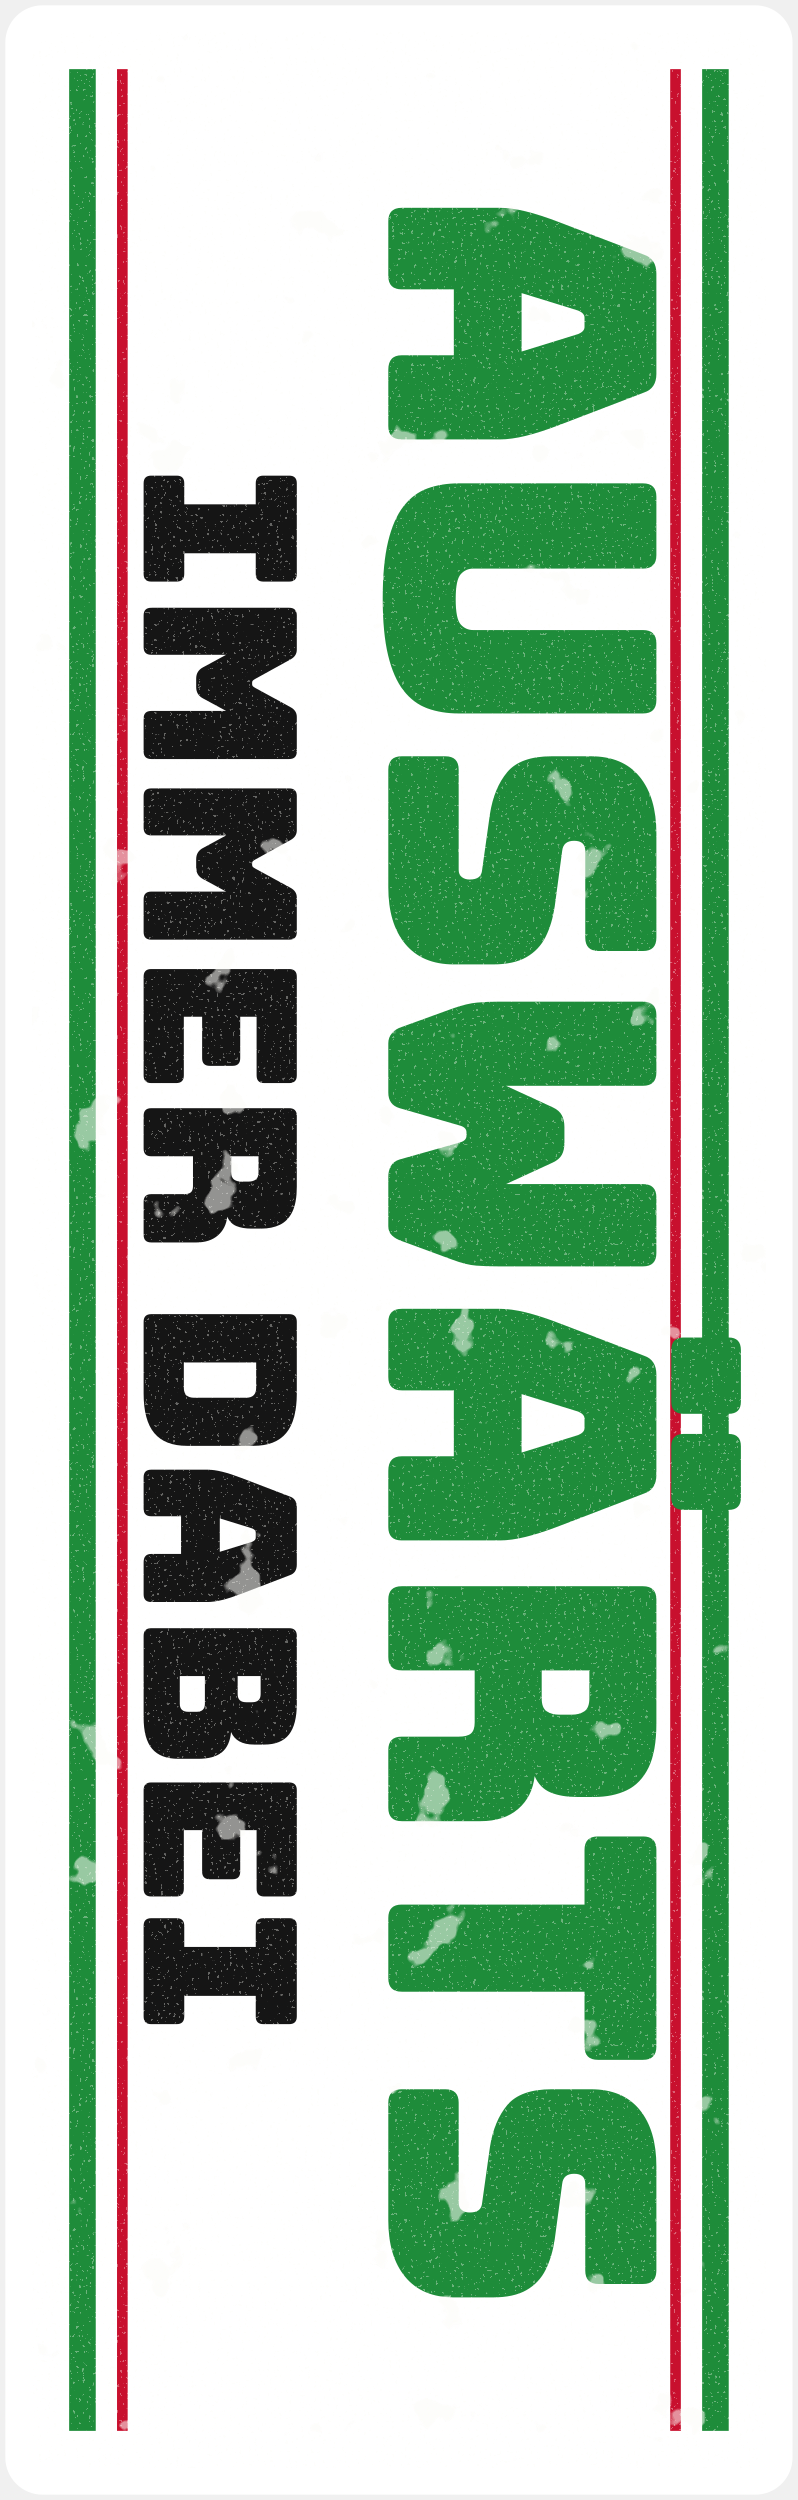
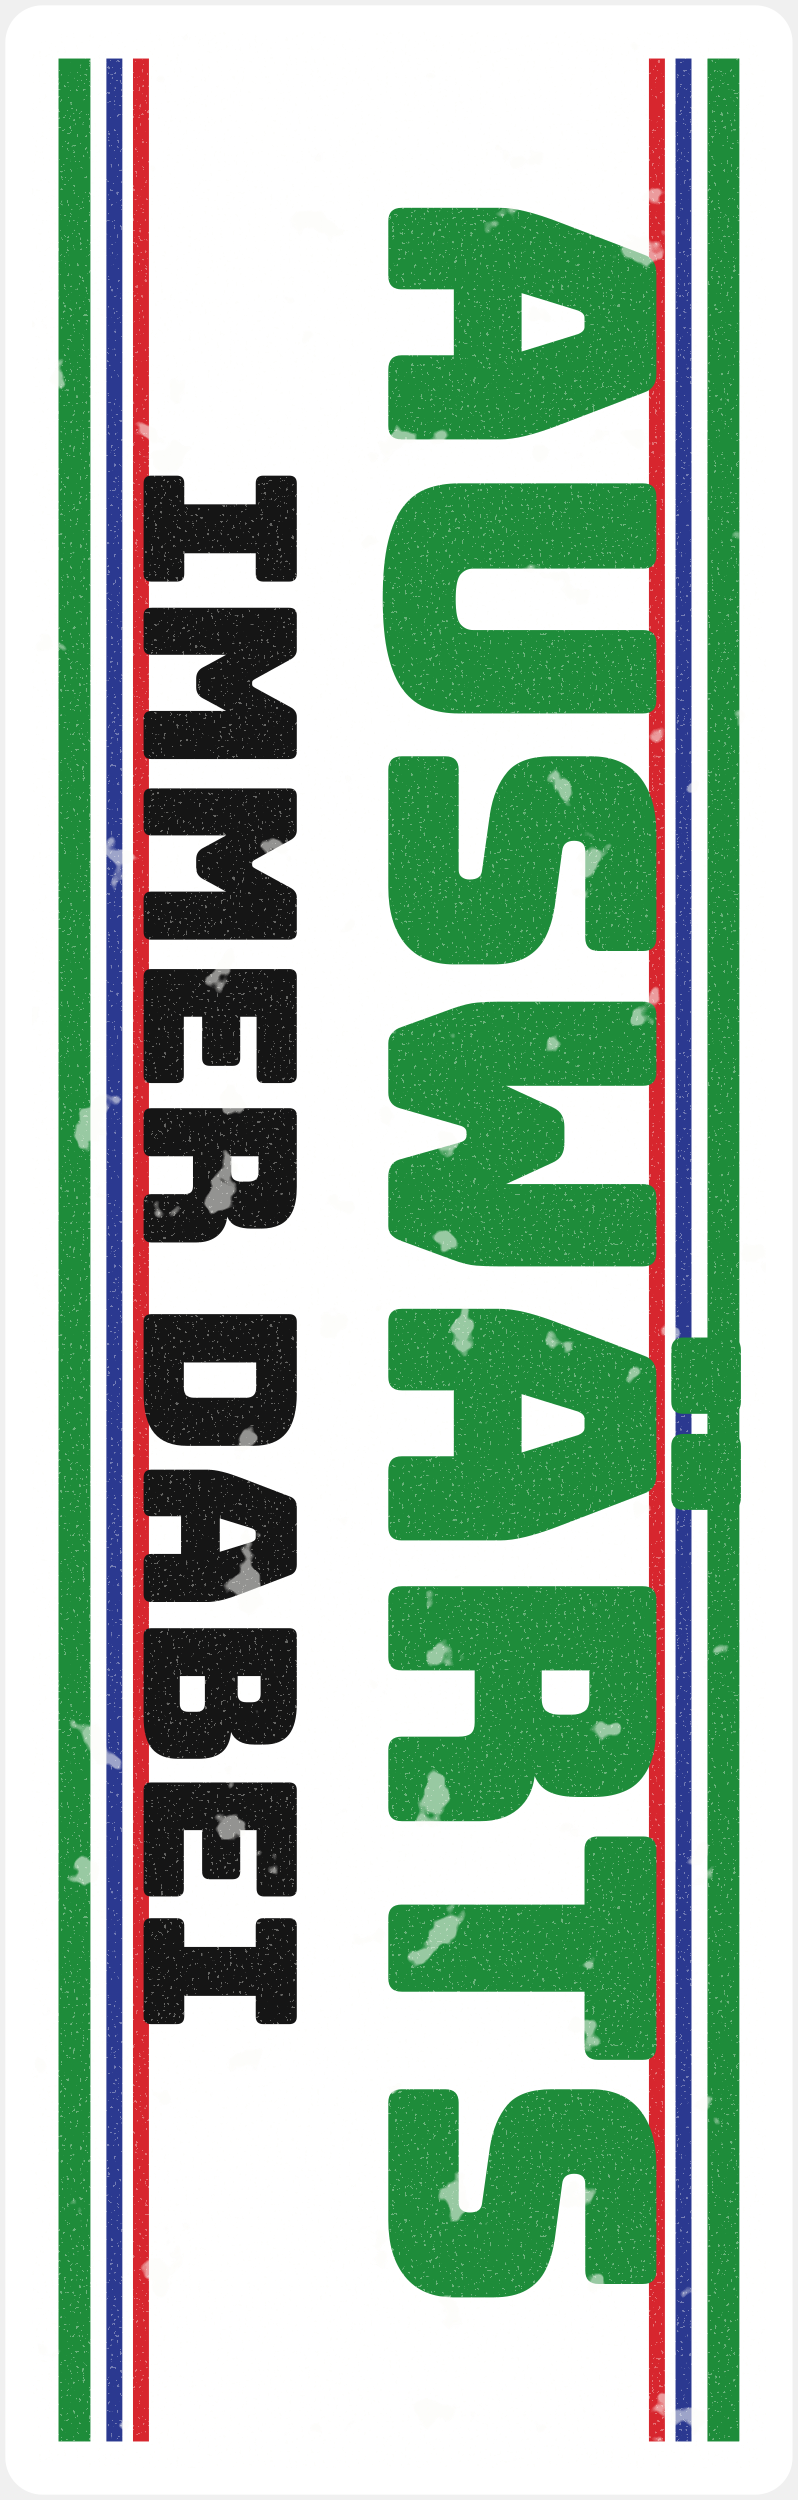
<svg xmlns="http://www.w3.org/2000/svg" viewBox="0 0 300 940" role="img" aria-label="Auswärts immer dabei">
  <rect x="2" y="2" width="296" height="936" rx="14" fill="#FFFFFF" />
  <clipPath id="cl1649768997">
    <rect x="12" y="12" width="276" height="916" rx="8" />
  </clipPath>
  <g clip-path="url(#cl1649768997)">
    <rect width="300" height="940" fill="#FFFFFF" />
-     <rect x="26" y="26" width="10" height="888" fill="#1E8C3A" />
-     <rect x="44" y="26" width="4" height="888" fill="#C8102E" />
-     <rect x="264" y="26" width="10" height="888" fill="#1E8C3A" />
-     <rect x="252" y="26" width="4" height="888" fill="#C8102E" />
+     <rect x="22" y="22" width="12" height="896" fill="#1E8C3A" />
+     <rect x="40" y="22" width="6" height="896" fill="#2B3990" />
+     <rect x="50" y="22" width="6" height="896" fill="#D7262E" />
+     <rect x="266" y="22" width="12" height="896" fill="#1E8C3A" />
+     <rect x="254" y="22" width="6" height="896" fill="#2B3990" />
+     <rect x="244" y="22" width="6" height="896" fill="#D7262E" />
    <g transform="rotate(90 150 470)">
      <path d="M-211.20 449.36L-211.20 468.96Q-211.20 474-216.24 474L-216.24 474L-236.82 474Q-241.86 474-241.86 468.96L-241.86 468.96L-241.86 432Q-241.86 427.80-240.53 422.34Q-239.20 416.88-236.40 409.60L-236.40 409.60L-224.22 377.82Q-222.68 373.20-217.08 373.20L-217.08 373.20L-179.42 373.20Q-173.96 373.20-172.42 377.82L-172.42 377.82L-160.24 409.60Q-157.44 416.88-156.11 422.34Q-154.78 427.80-154.78 432L-154.78 432L-154.78 468.96Q-154.78 474-159.82 474L-159.82 474L-180.96 474Q-186.42 474-186.42 468.96L-186.42 468.96L-186.42 449.36L-211.20 449.36ZM-203.22 402.60L-203.22 402.60L-209.80 423.88L-187.82 423.88L-194.40 402.60Q-195.38 400.22-197.06 400.22L-197.06 400.22L-200.56 400.22Q-202.24 400.22-203.22 402.60ZM-51.74 378.24L-51.74 447.54Q-51.74 453.98-53.63 459.23Q-55.52 464.48-60.35 468.26Q-65.18 472.04-73.58 474.07Q-81.98 476.10-95.00 476.10L-95.00 476.10Q-108.02 476.10-116.42 474.07Q-124.82 472.04-129.65 468.26Q-134.48 464.48-136.37 459.23Q-138.26 453.98-138.26 447.54L-138.26 447.54L-138.26 378.24Q-138.26 373.20-133.22 373.20L-133.22 373.20L-111.24 373.20Q-106.20 373.20-106.20 378.24L-106.20 378.24L-106.20 442.08Q-106.20 444.88-104.10 446.77Q-102.00 448.66-94.72 448.66L-94.72 448.66Q-87.30 448.66-85.20 446.77Q-83.10 444.88-83.10 442.08L-83.10 442.08L-83.10 378.24Q-83.10 373.20-78.06 373.20L-78.06 373.20L-56.78 373.20Q-51.74 373.20-51.74 378.24L-51.74 378.24ZM13.64 474L13.64 474L-30.60 474Q-35.64 474-35.64 468.96L-35.64 468.96L-35.64 452.58Q-35.64 447.54-30.60 447.54L-30.60 447.54L7.06 447.54Q8.88 447.54 9.79 446.35Q10.70 445.16 10.70 443.48L10.70 443.48Q10.70 441.10 9.79 439.98Q8.88 438.86 7.06 438.72L7.06 438.72L-13.94 435.78Q-23.74 434.24-29.69 429.27Q-35.64 424.30-35.64 412.54L-35.64 412.54L-35.64 397.84Q-35.64 385.80-27.94 379.50Q-20.24 373.20-6.66 373.20L-6.66 373.20L32.54 373.20Q37.58 373.20 37.58 378.24L37.58 378.24L37.58 394.90Q37.58 399.94 32.54 399.94L32.54 399.94L-0.08 399.94Q-3.86 399.94-3.86 404.14L-3.86 404.14Q-3.86 408.20-0.08 408.62L-0.08 408.62L20.78 411.42Q27.36 412.40 32.26 414.85Q37.16 417.30 39.89 422.06Q42.62 426.82 42.62 434.66L42.62 434.66L42.62 449.36Q42.62 461.26 34.92 467.63Q27.22 474 13.64 474ZM130.26 373.20L130.26 373.20L151.12 373.20Q156.16 373.20 156.16 378.24L156.16 378.24L156.16 432.56Q156.16 437.04 155.88 440.89Q155.60 444.74 153.64 449.92L153.64 449.92L146.64 468.96Q145.94 471.06 144.61 472.53Q143.28 474 141.04 474L141.04 474L122.42 474Q120.18 474 118.43 473.02Q116.68 472.04 115.98 469.80L115.98 469.80L109.54 446.98Q108.84 444.60 107.02 444.60L107.02 444.60L105.76 444.60Q103.94 444.60 103.24 446.98L103.24 446.98L96.66 469.80Q95.40 474 90.78 474L90.78 474L72.30 474Q70.06 474 68.45 472.60Q66.84 471.20 66.14 468.96L66.14 468.96L59.14 449.64Q57.32 444.46 56.97 440.61Q56.62 436.76 56.62 432.28L56.62 432.28L56.62 378.24Q56.62 373.20 61.66 373.20L61.66 373.20L83.22 373.20Q88.26 373.20 88.26 378.24L88.26 378.24L88.26 429.76L96.38 412.12Q97.50 409.74 99.32 408.76Q101.14 407.78 103.80 407.78L103.80 407.78L109.68 407.78Q112.48 407.78 114.23 408.76Q115.98 409.74 117.10 412.12L117.10 412.12L125.22 429.76L125.22 378.24Q125.22 373.20 130.26 373.20ZM202.78 449.36L202.78 468.96Q202.78 474 197.74 474L197.74 474L177.16 474Q172.12 474 172.12 468.96L172.12 468.96L172.12 432Q172.12 427.80 173.45 422.34Q174.78 416.88 177.58 409.60L177.58 409.60L189.76 377.82Q191.30 373.20 196.90 373.20L196.90 373.20L234.56 373.20Q240.02 373.20 241.56 377.82L241.56 377.82L253.74 409.60Q256.54 416.88 257.87 422.34Q259.20 427.80 259.20 432L259.20 432L259.20 468.96Q259.20 474 254.16 474L254.16 474L233.02 474Q227.56 474 227.56 468.96L227.56 468.96L227.56 449.36L202.78 449.36ZM210.76 402.60L210.76 402.60L204.18 423.88L226.16 423.88L219.58 402.60Q218.60 400.22 216.92 400.22L216.92 400.22L213.42 400.22Q211.74 400.22 210.76 402.60ZM206.98 367.60L206.98 367.60L187.66 367.60Q182.90 367.60 182.90 362.98L182.90 362.98L182.90 346.04Q182.90 341.42 187.66 341.42L187.66 341.42L206.98 341.42Q211.60 341.42 211.60 346.04L211.60 346.04L211.60 362.98Q211.60 367.60 206.98 367.60ZM243.10 367.60L243.10 367.60L223.78 367.60Q219.16 367.60 219.16 362.98L219.16 362.98L219.16 346.04Q219.16 341.42 223.78 341.42L223.78 341.42L243.10 341.42Q247.72 341.42 247.72 346.04L247.72 346.04L247.72 362.98Q247.72 367.60 243.10 367.60ZM303.02 474L303.02 474L281.46 474Q276.42 474 276.42 468.96L276.42 468.96L276.42 378.24Q276.42 373.20 281.46 373.20L281.46 373.20L328.08 373.20Q338.58 373.20 344.60 376.14Q350.62 379.08 353.14 384.33Q355.66 389.58 355.66 396.58L355.66 396.58L355.66 403.02Q355.66 408.90 353.98 412.96Q352.30 417.02 347.82 418.98L347.82 418.98Q355.52 419.82 360.14 425.14Q364.76 430.46 364.76 439.28L364.76 439.28L364.76 468.96Q364.76 474 359.72 474L359.72 474L338.02 474Q332.98 474 332.98 468.96L332.98 468.96L332.98 447.54Q332.98 444.32 331.79 442.92Q330.60 441.52 327.66 441.52L327.66 441.52L308.06 441.52L308.06 468.96Q308.06 474 303.02 474ZM318.56 398.40L308.06 398.40L308.06 416.32L318.56 416.32Q322.20 416.32 323.46 414.43Q324.72 412.54 324.72 409.74L324.72 409.74L324.72 404.98Q324.72 402.18 323.46 400.29Q322.20 398.40 318.56 398.40L318.56 398.40ZM423.84 474L423.84 474L401.16 474Q396.12 474 396.12 468.96L396.12 468.96L396.12 400.22L375.54 400.22Q370.50 400.22 370.50 395.18L370.50 395.18L370.50 378.24Q370.50 373.20 375.54 373.20L375.54 373.20L449.46 373.20Q454.50 373.20 454.50 378.24L454.50 378.24L454.50 395.18Q454.50 400.22 449.46 400.22L449.46 400.22L428.88 400.22L428.88 468.96Q428.88 474 423.84 474ZM514.84 474L514.84 474L470.60 474Q465.56 474 465.56 468.96L465.56 468.96L465.56 452.58Q465.56 447.54 470.60 447.54L470.60 447.54L508.26 447.54Q510.08 447.54 510.99 446.35Q511.90 445.16 511.90 443.48L511.90 443.48Q511.90 441.10 510.99 439.98Q510.08 438.86 508.26 438.72L508.26 438.72L487.26 435.78Q477.46 434.24 471.51 429.27Q465.56 424.30 465.56 412.54L465.56 412.54L465.56 397.84Q465.56 385.80 473.26 379.50Q480.96 373.20 494.54 373.20L494.54 373.20L533.74 373.20Q538.78 373.20 538.78 378.24L538.78 378.24L538.78 394.90Q538.78 399.94 533.74 399.94L533.74 399.94L501.12 399.94Q497.34 399.94 497.34 404.14L497.34 404.14Q497.34 408.20 501.12 408.62L501.12 408.62L521.98 411.42Q528.56 412.40 533.46 414.85Q538.36 417.30 541.09 422.06Q543.82 426.82 543.82 434.66L543.82 434.66L543.82 449.36Q543.82 461.26 536.12 467.63Q528.42 474 514.84 474Z" fill="#1E8C3A" />
      <path d="M-104.20 566L-138.28 566Q-141.16 566-141.16 563.12L-141.16 563.12L-141.16 553.60Q-141.16 550.72-138.28 550.72L-138.28 550.72L-130.36 550.72L-130.36 523.84L-138.28 523.84Q-141.16 523.84-141.16 520.96L-141.16 520.96L-141.16 511.28Q-141.16 508.40-138.28 508.40L-138.28 508.40L-104.20 508.40Q-101.32 508.40-101.32 511.28L-101.32 511.28L-101.32 520.96Q-101.32 523.84-104.20 523.84L-104.20 523.84L-111.96 523.84L-111.96 550.72L-104.20 550.72Q-101.32 550.72-101.32 553.60L-101.32 553.60L-101.32 563.12Q-101.32 566-104.20 566L-104.20 566ZM-76.68 566L-76.68 566L-88.60 566Q-91.48 566-91.48 563.12L-91.48 563.12L-91.48 511.28Q-91.48 508.40-88.60 508.40L-88.60 508.40L-75.72 508.40Q-73.32 508.40-72.04 510.80L-72.04 510.80L-64.84 523.84Q-64.44 524.56-64.16 524.88Q-63.88 525.20-63.40 525.20L-63.40 525.20L-62.68 525.20Q-62.20 525.20-61.92 524.88Q-61.64 524.56-61.24 523.84L-61.24 523.84L-54.12 510.80Q-52.84 508.40-50.44 508.40L-50.44 508.40L-37.48 508.40Q-34.60 508.40-34.60 511.28L-34.60 511.28L-34.60 563.12Q-34.60 566-37.48 566L-37.48 566L-49.80 566Q-52.68 566-52.68 563.12L-52.68 563.12L-52.68 534.96L-57.40 543.68Q-58.76 546.24-61.64 546.24L-61.64 546.24L-64.84 546.24Q-67.72 546.24-69.08 543.68L-69.08 543.68L-73.80 534.96L-73.80 563.12Q-73.80 566-76.68 566ZM-8.76 566L-8.76 566L-20.68 566Q-23.56 566-23.56 563.12L-23.56 563.12L-23.56 511.28Q-23.56 508.40-20.68 508.40L-20.68 508.40L-7.80 508.40Q-5.40 508.40-4.12 510.80L-4.12 510.80L3.08 523.84Q3.48 524.56 3.76 524.88Q4.04 525.20 4.52 525.20L4.52 525.20L5.24 525.20Q5.72 525.20 6.00 524.88Q6.28 524.56 6.68 523.84L6.68 523.84L13.80 510.80Q15.08 508.40 17.48 508.40L17.48 508.40L30.44 508.40Q33.32 508.40 33.32 511.28L33.32 511.28L33.32 563.12Q33.32 566 30.44 566L30.44 566L18.12 566Q15.24 566 15.24 563.12L15.24 563.12L15.24 534.96L10.52 543.68Q9.16 546.24 6.28 546.24L6.28 546.24L3.08 546.24Q0.20 546.24-1.16 543.68L-1.16 543.68L-5.88 534.96L-5.88 563.12Q-5.88 566-8.76 566ZM84.36 566L84.36 566L47.24 566Q44.36 566 44.36 563.12L44.36 563.12L44.36 511.28Q44.36 508.40 47.24 508.40L47.24 508.40L84.36 508.40Q87.24 508.40 87.24 511.28L87.24 511.28L87.24 520.64Q87.24 523.52 84.36 523.52L84.36 523.52L62.28 523.52L62.28 529.68L77.88 529.68Q80.76 529.68 80.76 532.56L80.76 532.56L80.76 541.12Q80.76 544 77.88 544L77.88 544L62.28 544L62.28 550.88L84.36 550.88Q87.24 550.88 87.24 553.76L87.24 553.76L87.24 563.12Q87.24 566 84.36 566ZM111.88 566L111.88 566L99.56 566Q96.68 566 96.68 563.12L96.68 563.12L96.68 511.28Q96.68 508.40 99.56 508.40L99.56 508.40L126.20 508.40Q132.20 508.40 135.64 510.08Q139.08 511.76 140.52 514.76Q141.96 517.76 141.96 521.76L141.96 521.76L141.96 525.44Q141.96 528.80 141.00 531.12Q140.04 533.44 137.48 534.56L137.48 534.56Q141.88 535.04 144.52 538.08Q147.16 541.12 147.16 546.16L147.16 546.16L147.16 563.12Q147.16 566 144.28 566L144.28 566L131.88 566Q129.00 566 129.00 563.12L129.00 563.12L129.00 550.88Q129.00 549.04 128.32 548.24Q127.64 547.44 125.96 547.44L125.96 547.44L114.76 547.44L114.76 563.12Q114.76 566 111.88 566ZM120.76 522.80L114.76 522.80L114.76 533.04L120.76 533.04Q122.84 533.04 123.56 531.96Q124.28 530.88 124.28 529.28L124.28 529.28L124.28 526.56Q124.28 524.96 123.56 523.88Q122.84 522.80 120.76 522.80L120.76 522.80ZM203.96 566L203.96 566L177.00 566Q174.12 566 174.12 563.12L174.12 563.12L174.12 511.28Q174.12 508.40 177.00 508.40L177.00 508.40L203.96 508.40Q214.04 508.40 218.84 512.40Q223.64 516.40 223.64 524.72L223.64 524.72L223.64 549.68Q223.64 558 218.84 562Q214.04 566 203.96 566ZM201.80 523.68L192.28 523.68L192.28 550.88L201.80 550.88Q205.56 550.88 205.56 546.96L205.56 546.96L205.56 527.52Q205.56 523.68 201.80 523.68L201.80 523.68ZM250.12 551.92L250.12 563.12Q250.12 566 247.24 566L247.24 566L235.48 566Q232.60 566 232.60 563.12L232.60 563.12L232.60 542Q232.60 539.60 233.36 536.48Q234.12 533.36 235.72 529.20L235.72 529.20L242.68 511.04Q243.56 508.40 246.76 508.40L246.76 508.40L268.28 508.40Q271.40 508.40 272.28 511.04L272.28 511.04L279.24 529.20Q280.84 533.36 281.60 536.48Q282.36 539.60 282.36 542L282.36 542L282.36 563.12Q282.36 566 279.48 566L279.48 566L267.40 566Q264.28 566 264.28 563.12L264.28 563.12L264.28 551.92L250.12 551.92ZM254.68 525.20L254.68 525.20L250.92 537.36L263.48 537.36L259.72 525.20Q259.16 523.84 258.20 523.84L258.20 523.84L256.20 523.84Q255.24 523.84 254.68 525.20ZM325.80 566L325.80 566L295.08 566Q292.20 566 292.20 563.12L292.20 563.12L292.20 511.28Q292.20 508.40 295.08 508.40L295.08 508.40L320.60 508.40Q328.44 508.40 332.20 511.36Q335.96 514.32 335.96 520.64L335.96 520.64L335.96 524.48Q335.96 531.12 331.24 533.12L331.24 533.12Q336.44 533.60 338.88 536.60Q341.32 539.60 341.32 545.52L341.32 545.52L341.32 552.88Q341.32 559.60 337.56 562.80Q333.80 566 325.80 566ZM320.60 542.96L310.20 542.96L310.20 552.40L320.60 552.40Q323.64 552.40 323.64 549.20L323.64 549.20L323.64 546.08Q323.64 542.96 320.60 542.96L320.60 542.96ZM317 522L310.20 522L310.20 530.64L317 530.64Q320.04 530.64 320.04 527.44L320.04 527.44L320.04 525.20Q320.04 522 317 522L317 522ZM390.20 566L390.20 566L353.08 566Q350.20 566 350.20 563.12L350.20 563.12L350.20 511.28Q350.20 508.40 353.08 508.40L353.08 508.40L390.20 508.40Q393.08 508.40 393.08 511.28L393.08 511.28L393.08 520.64Q393.08 523.52 390.20 523.52L390.20 523.52L368.12 523.52L368.12 529.68L383.72 529.68Q386.60 529.68 386.60 532.56L386.60 532.56L386.60 541.12Q386.60 544 383.72 544L383.72 544L368.12 544L368.12 550.88L390.20 550.88Q393.08 550.88 393.08 553.76L393.08 553.76L393.08 563.12Q393.08 566 390.20 566ZM438.20 566L404.12 566Q401.24 566 401.24 563.12L401.24 563.12L401.24 553.60Q401.24 550.72 404.12 550.72L404.12 550.72L412.04 550.72L412.04 523.84L404.12 523.84Q401.24 523.84 401.24 520.96L401.24 520.96L401.24 511.28Q401.24 508.40 404.12 508.40L404.12 508.40L438.20 508.40Q441.08 508.40 441.08 511.28L441.08 511.28L441.08 520.96Q441.08 523.84 438.20 523.84L438.20 523.84L430.44 523.84L430.44 550.72L438.20 550.72Q441.08 550.72 441.08 553.60L441.08 553.60L441.08 563.12Q441.08 566 438.20 566L438.20 566Z" fill="#151515" />
    </g>
    <defs>
      <filter id="gal1649768997" x="0" y="0" width="100%" height="100%">
        <feTurbulence type="fractalNoise" baseFrequency="0.039" numOctaves="4" seed="878" />
        <feColorMatrix type="matrix" values="0 0 0 0 0.97  0 0 0 0 0.96  0 0 0 0 0.93  0 0 0 28 -20.6" />
      </filter>
      <filter id="gbl1649768997" x="0" y="0" width="100%" height="100%">
        <feTurbulence type="fractalNoise" baseFrequency="0.85" numOctaves="2" seed="885" />
        <feColorMatrix type="matrix" values="0 0 0 0 0.97  0 0 0 0 0.96  0 0 0 0 0.93  0 0 0 30 -20.6" />
      </filter>
    </defs>
    <rect width="300" height="940" filter="url(#gal1649768997)" opacity=".55" />
    <rect width="300" height="940" filter="url(#gbl1649768997)" opacity=".35" />
  </g>
</svg>
